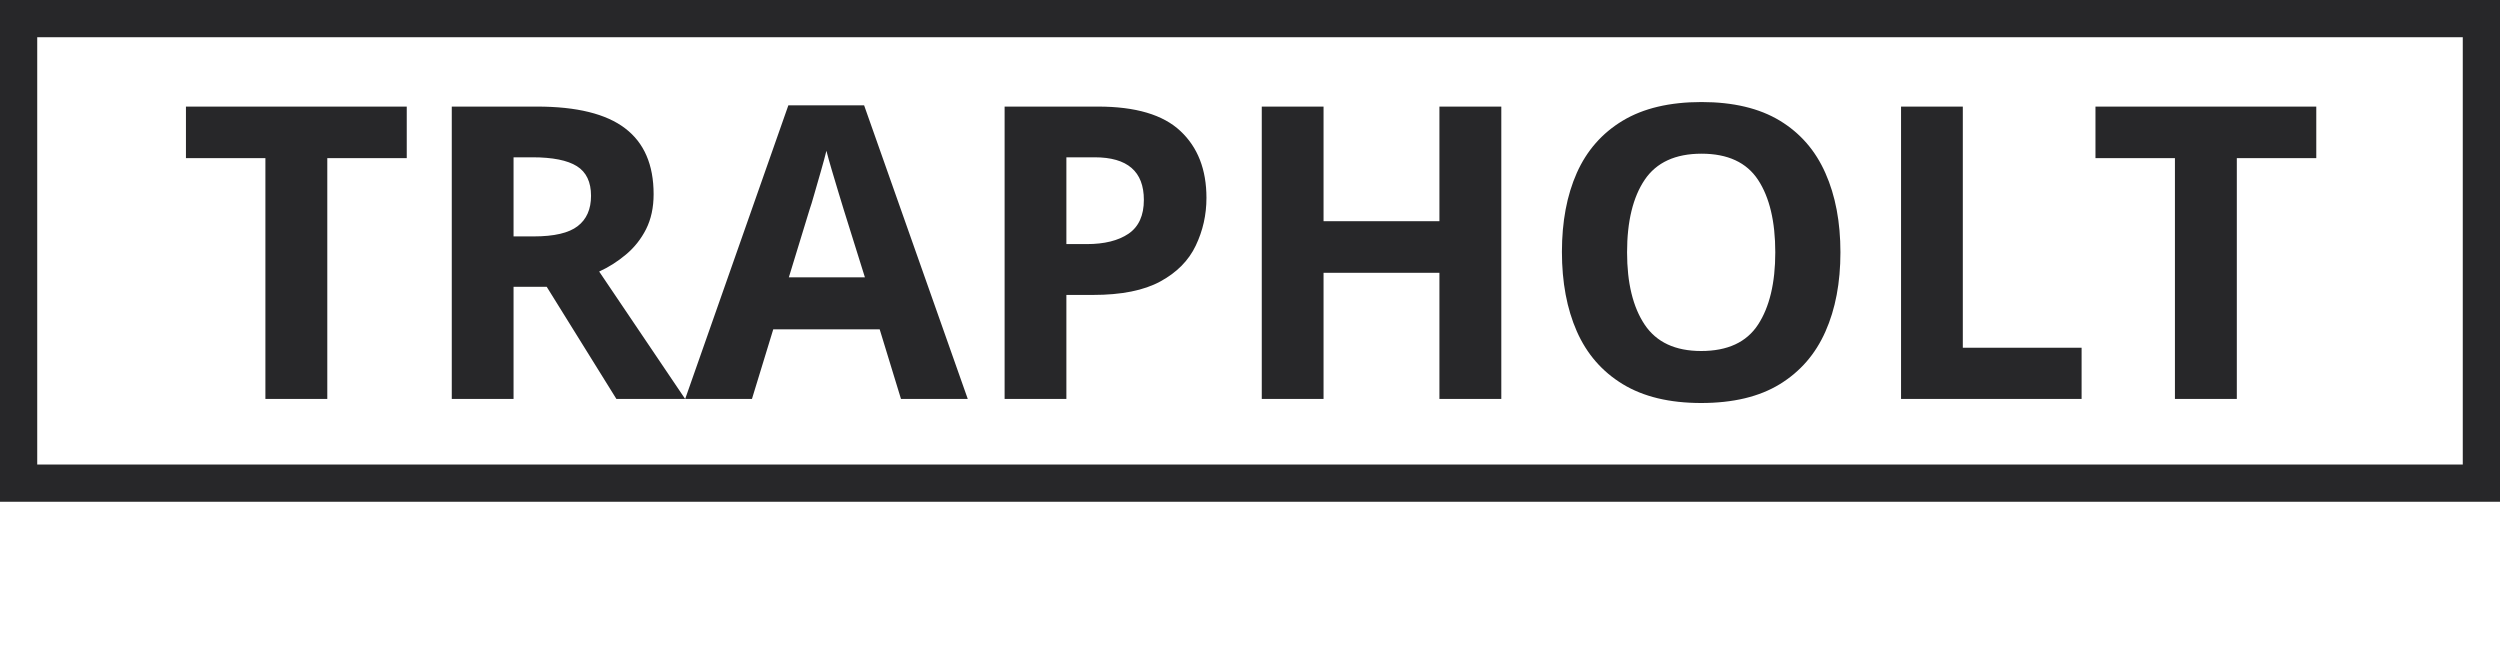
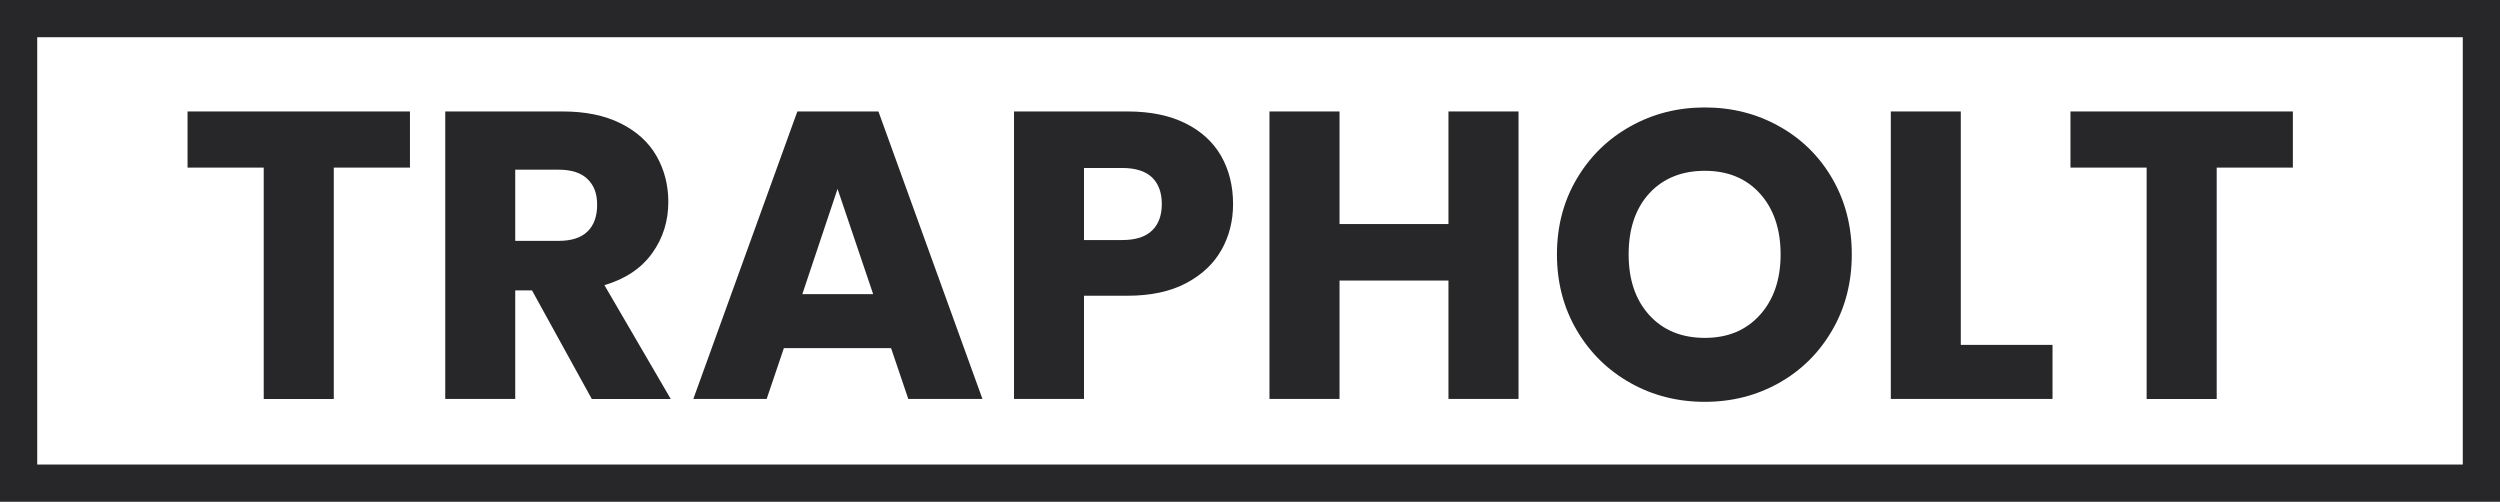
- <svg xmlns="http://www.w3.org/2000/svg" id="Layer_2" data-name="Layer 2" viewBox="0 0 335.77 86.91">
+ <svg xmlns="http://www.w3.org/2000/svg" id="Layer_2" data-name="Layer 2" viewBox="0 0 335.77 67.39">
  <defs>
    <style>
      .cls-1 {
-         fill: #272729;
-         font-family: Poppins-Bold, Poppins;
-         font-size: 55px;
-         font-weight: 700;
+         isolation: isolate;
      }

      .cls-2 {
+         fill: #272729;
+         stroke-width: 0px;
+       }
+ 
+       .cls-3 {
        fill: none;
        stroke: #272729;
        stroke-miterlimit: 10;
        stroke-width: 5px;
      }
    </style>
  </defs>
-   <g id="Layer_1-2" data-name="Layer 1">
+   <g id="Layer_1-2" data-name="Layer 1-2">
    <g>
-       <text class="cls-1" transform="translate(23.88 53.58)">
-         <tspan x="0" y="0">TRAPHOLT</tspan>
-       </text>
-       <rect class="cls-2" x="2.5" y="2.5" width="330.77" height="62.39" />
+       <g class="cls-1">
+         <g class="cls-1">
+           <path class="cls-2" d="M55.06,14.97v7.54h-10.23v31.08h-9.41v-31.08h-10.23v-7.54h29.87Z" />
+           <path class="cls-2" d="M79.48,53.58l-8.03-14.58h-2.25v14.58h-9.4V14.97h15.78c3.04,0,5.64.53,7.78,1.6s3.75,2.52,4.81,4.37c1.06,1.85,1.59,3.91,1.59,6.19,0,2.57-.72,4.86-2.17,6.88-1.45,2.02-3.58,3.45-6.41,4.29l8.91,15.29h-10.61ZM69.2,32.35h5.83c1.72,0,3.02-.42,3.88-1.26.86-.84,1.29-2.04,1.29-3.58s-.43-2.62-1.29-3.46c-.86-.84-2.15-1.26-3.88-1.26h-5.83v9.57Z" />
+           <path class="cls-2" d="M119.69,46.76h-14.41l-2.31,6.82h-9.85l13.97-38.61h10.89l13.97,38.61h-9.96l-2.31-6.82ZM117.27,39.5l-4.78-14.13-4.73,14.13h9.52Z" />
+           <path class="cls-2" d="M164.07,33.53c-1.03,1.85-2.6,3.35-4.73,4.48-2.13,1.14-4.77,1.71-7.92,1.71h-5.83v13.86h-9.4V14.97h15.23c3.08,0,5.68.53,7.81,1.6,2.13,1.06,3.72,2.53,4.79,4.4,1.06,1.87,1.59,4.02,1.59,6.44,0,2.24-.51,4.28-1.54,6.13ZM154.72,30.97c.88-.84,1.32-2.03,1.32-3.57s-.44-2.73-1.32-3.58c-.88-.84-2.22-1.26-4.01-1.26h-5.12v9.68h5.12c1.8,0,3.13-.42,4.01-1.27Z" />
+           <path class="cls-2" d="M203.95,14.97v38.61h-9.41v-15.9h-14.63v15.9h-9.41V14.97h9.41v15.12h14.63v-15.12h9.41Z" />
+           <path class="cls-2" d="M218.99,51.44c-3.02-1.69-5.43-4.04-7.21-7.07-1.78-3.02-2.67-6.42-2.67-10.2s.89-7.17,2.67-10.17c1.78-3.01,4.18-5.35,7.21-7.04,3.03-1.69,6.35-2.53,9.98-2.53s6.96.84,9.98,2.53c3.03,1.69,5.41,4.03,7.15,7.04,1.74,3.01,2.61,6.4,2.61,10.17s-.88,7.18-2.64,10.2c-1.76,3.03-4.14,5.38-7.15,7.07-3.01,1.69-6.33,2.53-9.96,2.53s-6.96-.84-9.98-2.53ZM236.37,42.3c1.85-2.05,2.78-4.77,2.78-8.14s-.93-6.13-2.78-8.17c-1.85-2.04-4.32-3.05-7.4-3.05s-5.6,1.01-7.45,3.02c-1.85,2.02-2.78,4.75-2.78,8.2s.93,6.13,2.78,8.17c1.85,2.03,4.34,3.05,7.45,3.05s5.55-1.03,7.4-3.08Z" />
+           <path class="cls-2" d="M263.35,46.32h12.32v7.26h-21.72V14.97h9.4v31.35Z" />
+           <path class="cls-2" d="M307.95,14.97v7.54h-10.23v31.08h-9.41v-31.08h-10.23v-7.54h29.87Z" />
+         </g>
+       </g>
+       <rect class="cls-3" x="2.5" y="2.5" width="330.77" height="62.39" />
    </g>
  </g>
</svg>
